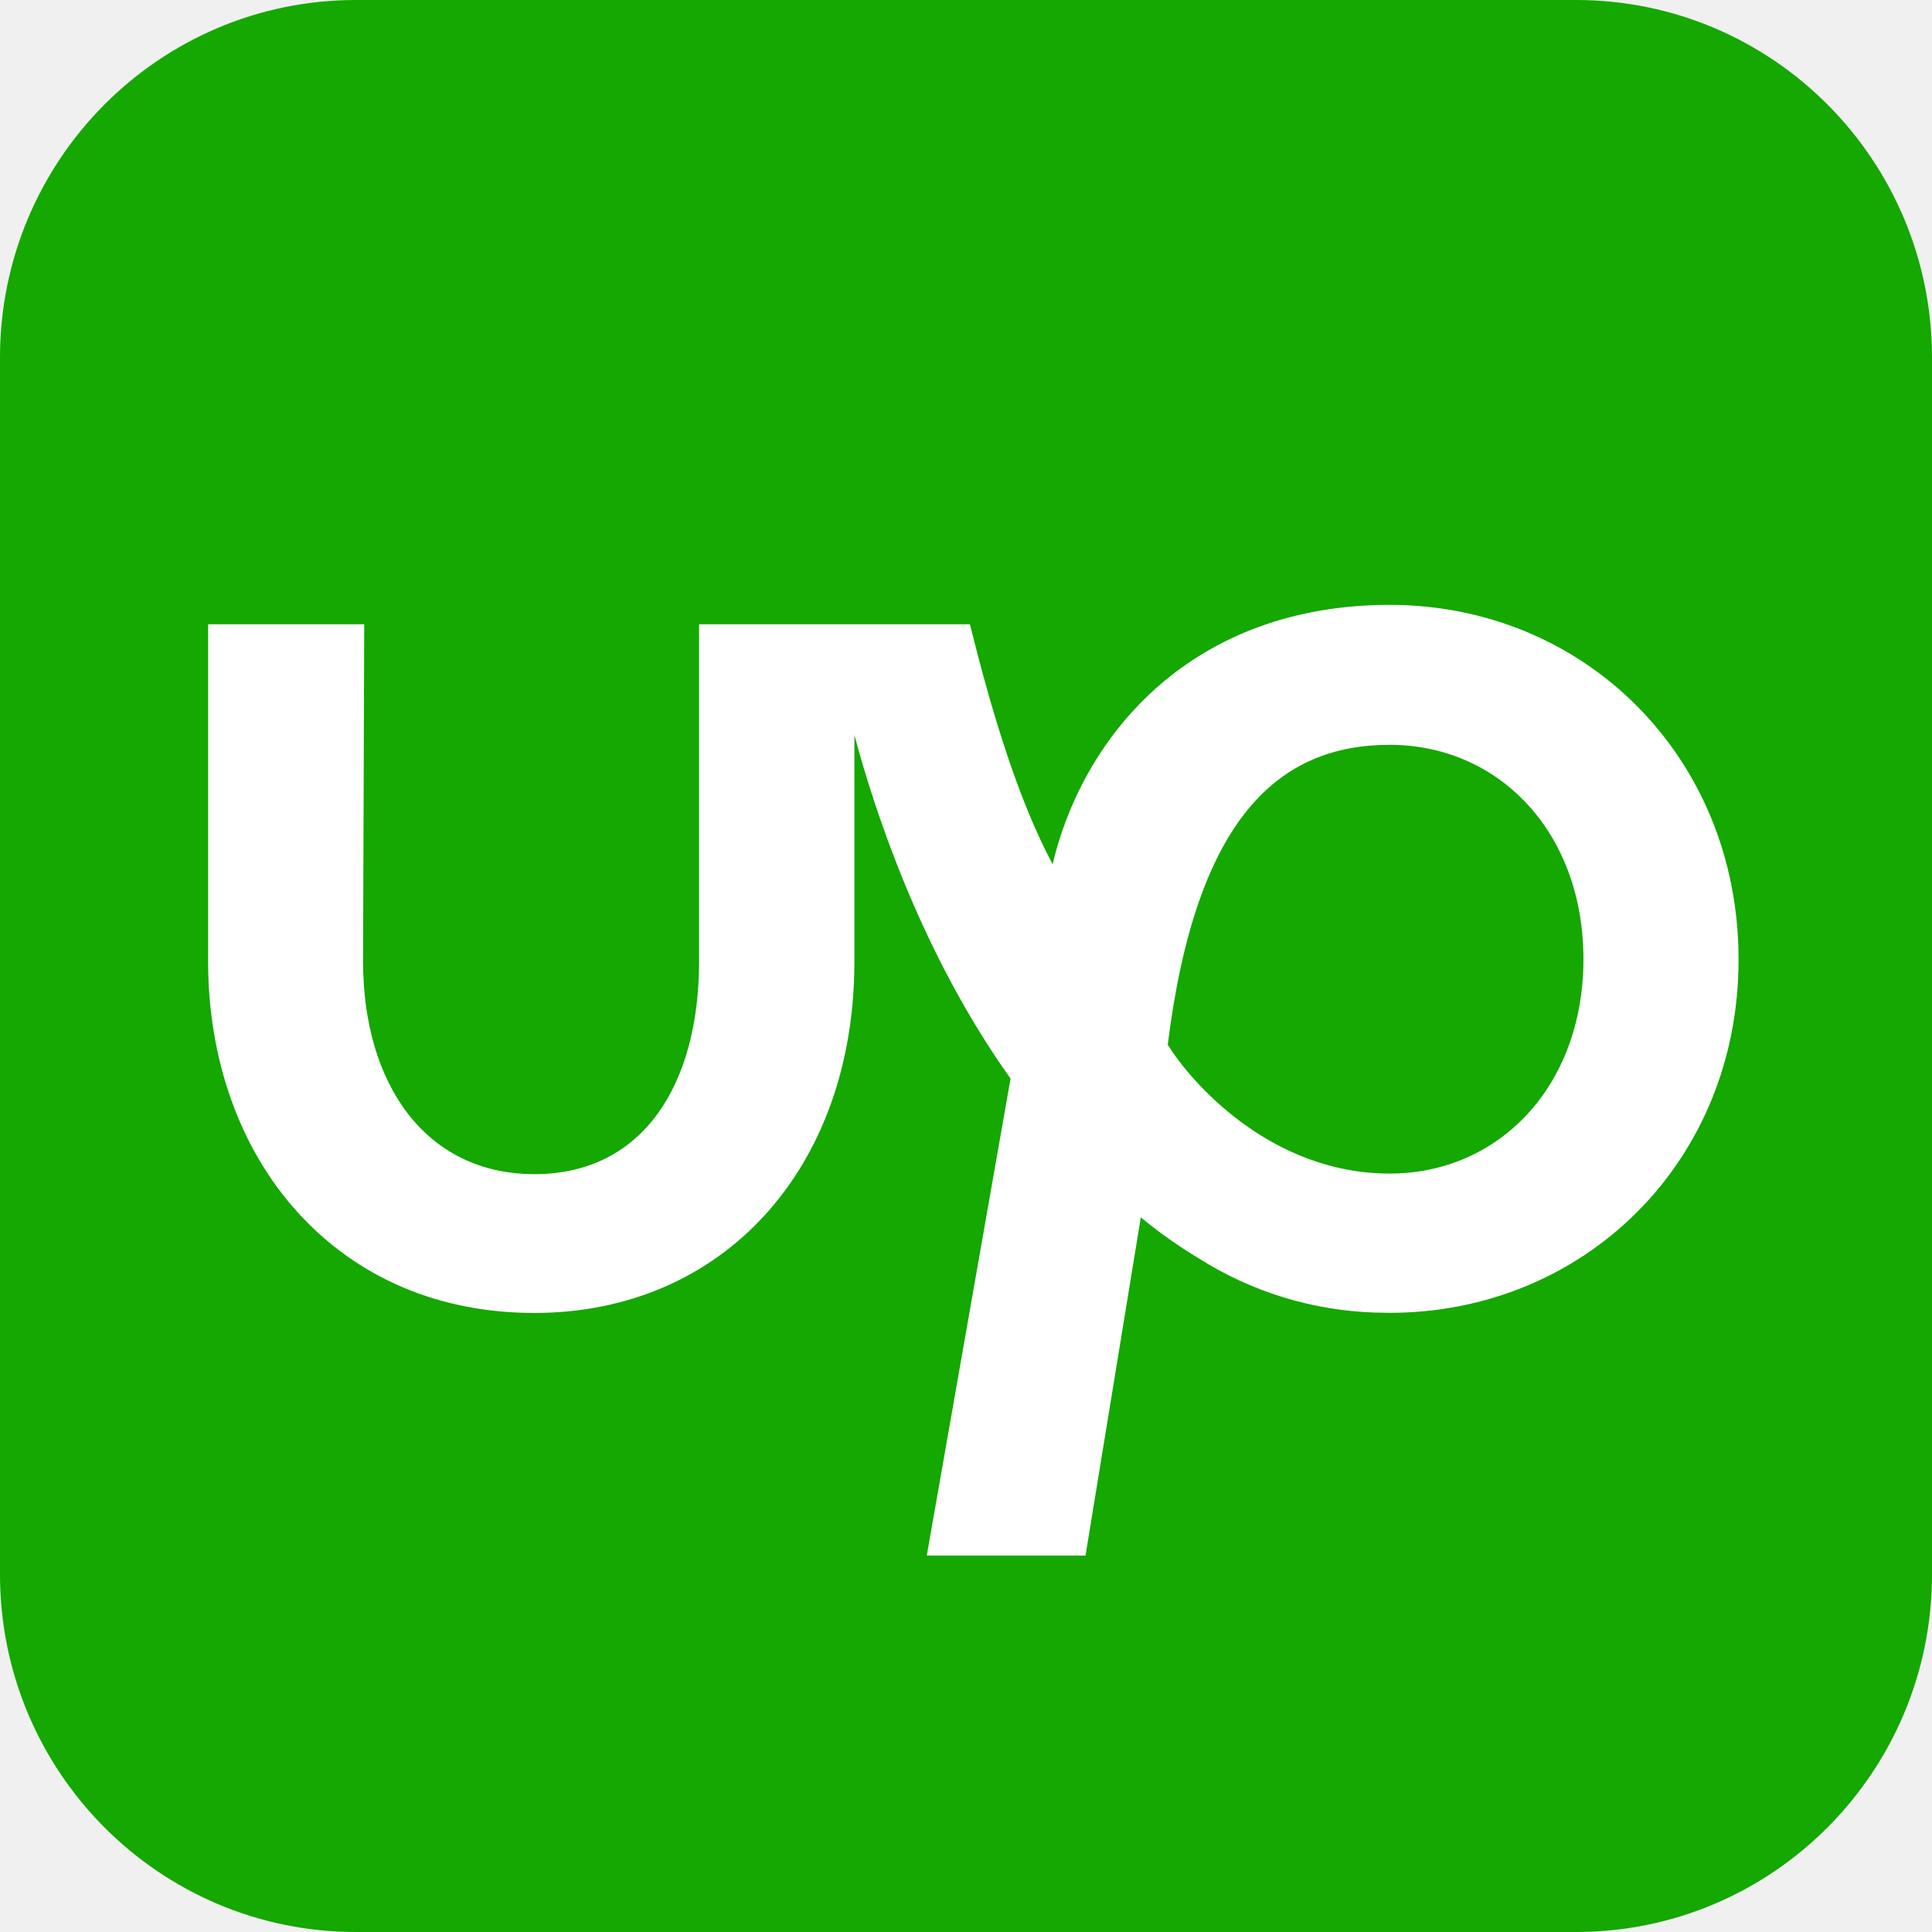
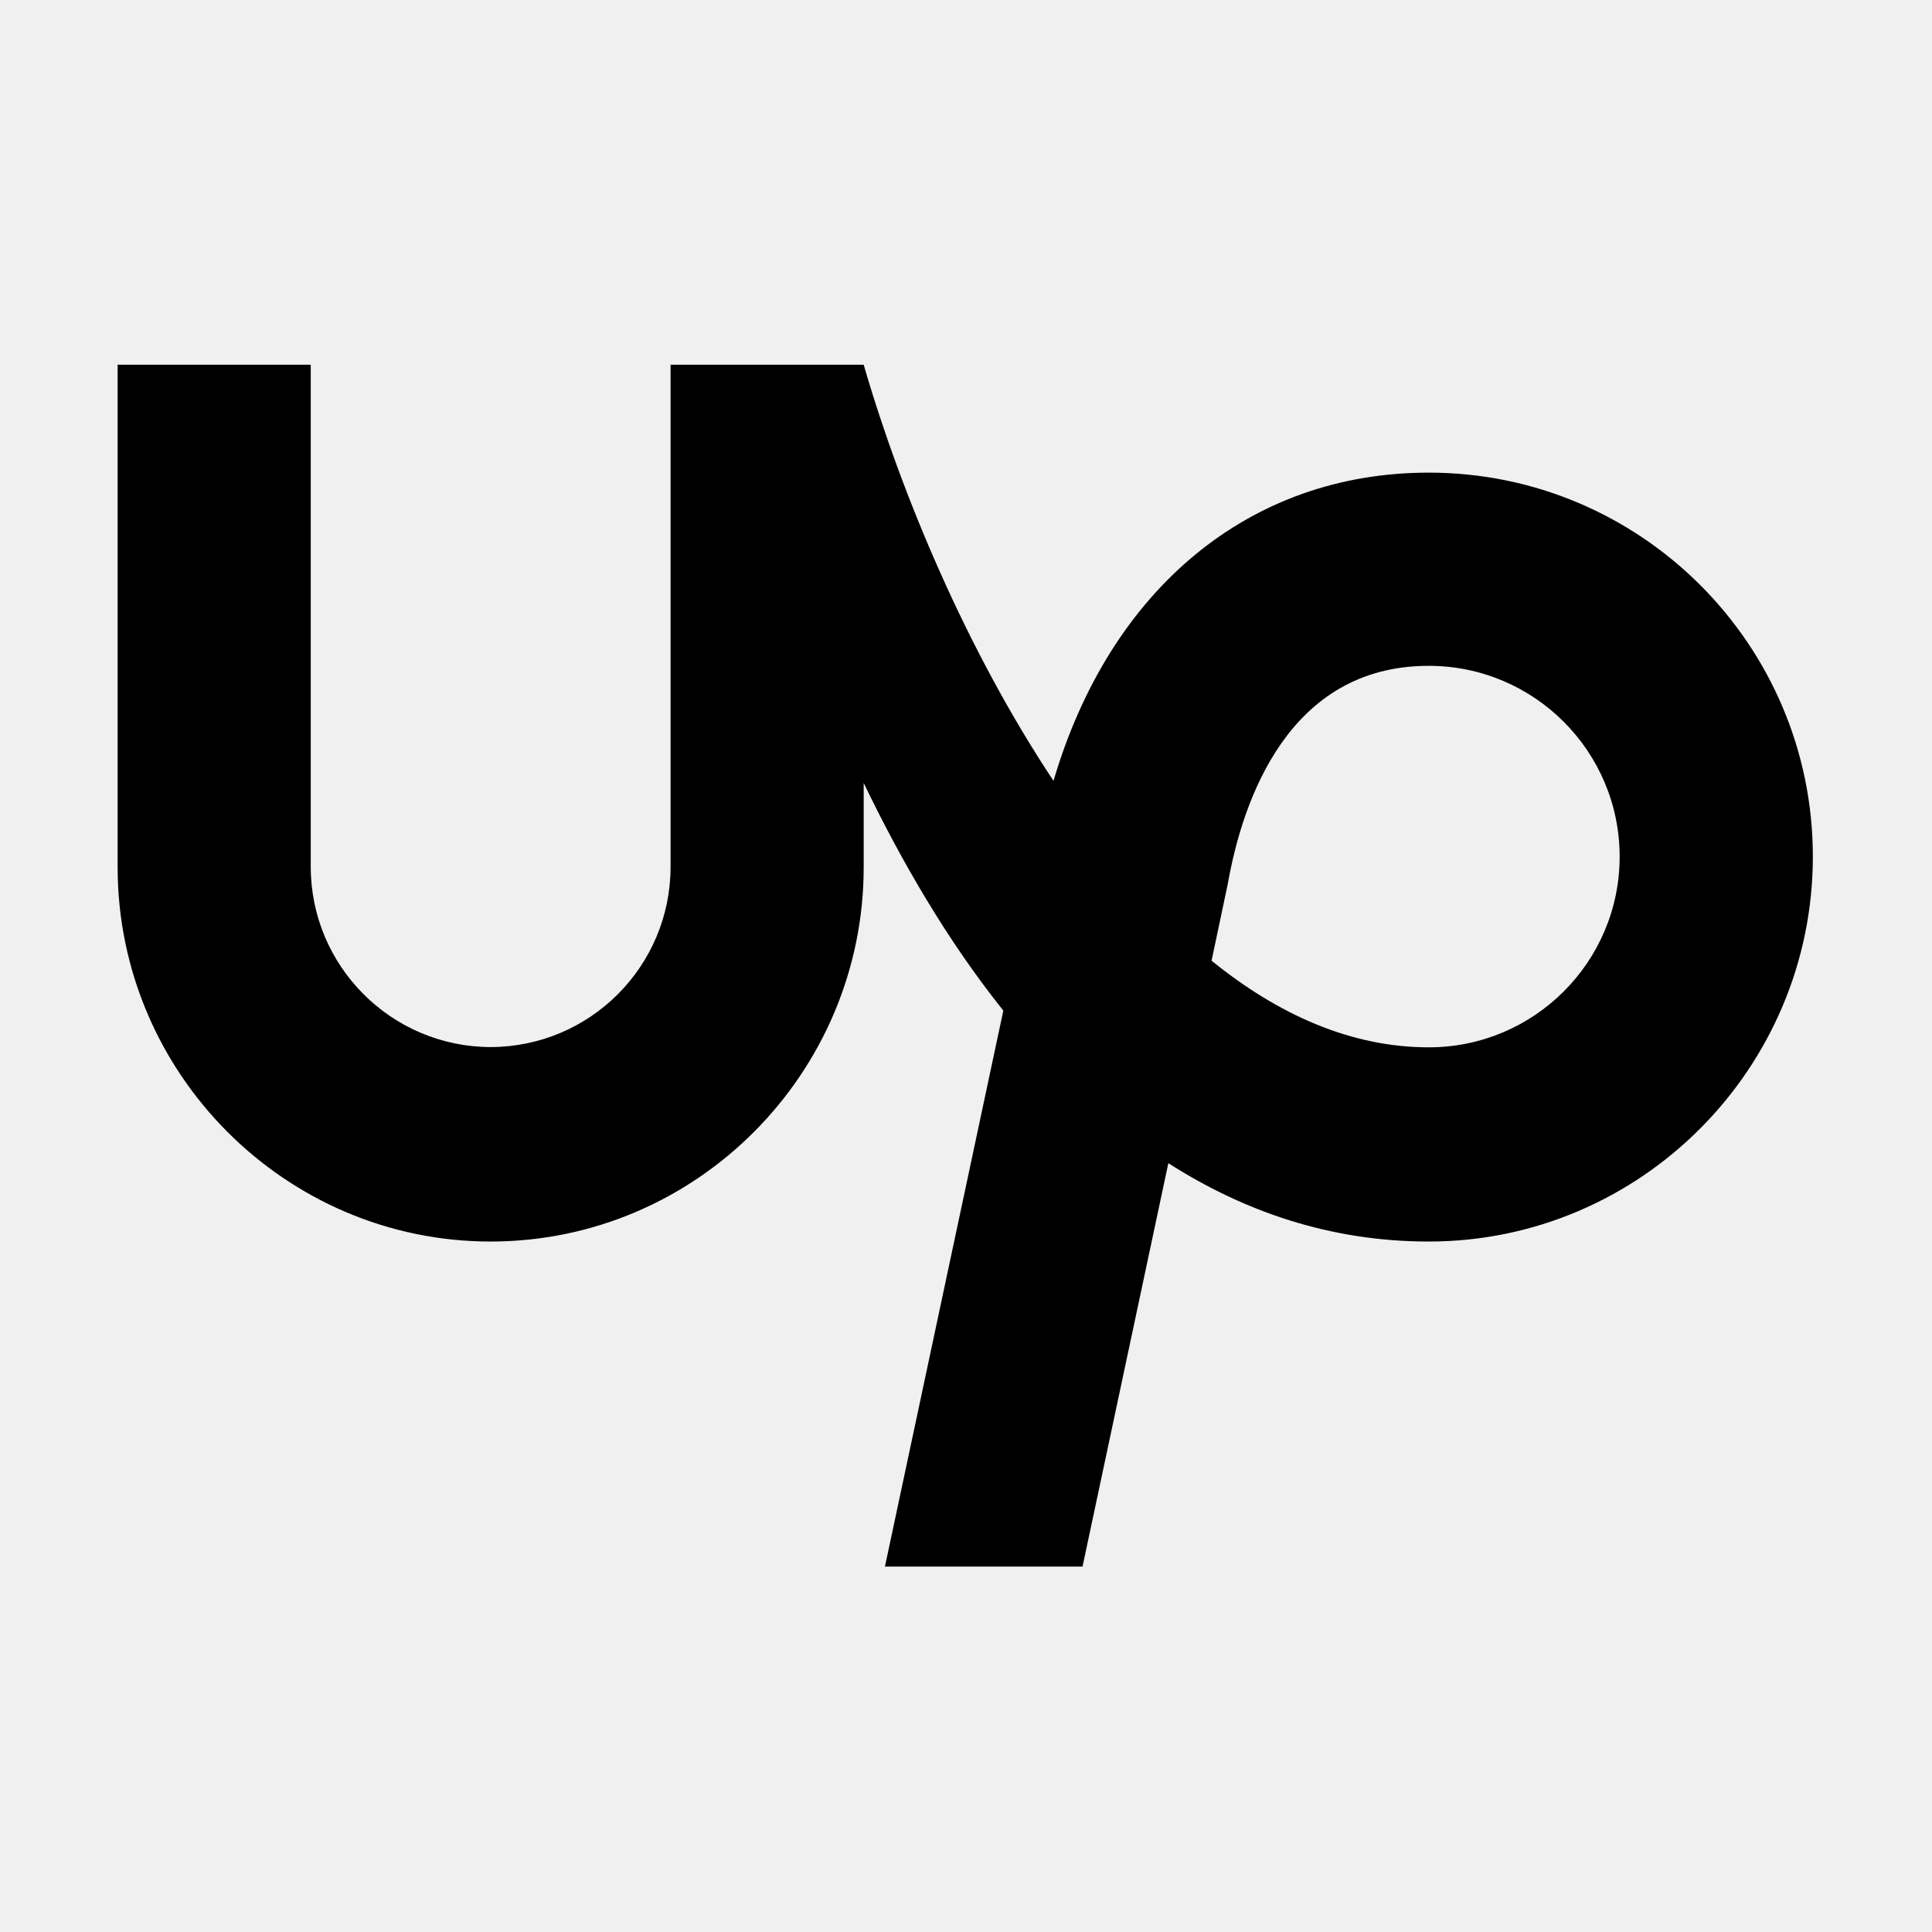
- <svg xmlns="http://www.w3.org/2000/svg" viewBox=".26 -.21 500 500">
-   <path d="m92.38-.21c-50.88 0-92.12 41.44-92.12 92.56v314.88c0 51.12 41.25 92.56 92.13 92.56h315.74c50.88 0 92.13-41.44 92.13-92.56v-314.88c0-51.12-41.25-92.56-92.13-92.56h-315.75z" fill="#14a800" />
-   <path d="m359.92 303.51c-31.11 0-51.69-24.01-57.45-33.35 7.36-59.01 28.93-77.61 57.45-77.61 28.18 0 50.13 22.53 50.13 55.48s-21.95 55.48-50.13 55.48m0-147.18c-50.71 0-79.13 33.07-87.25 67.12-9.24-17.34-16.04-40.54-21.4-62.1h-70.09v87.24c0 31.7-14.38 55.07-42.59 55.07s-44.37-23.37-44.37-55.06l.3-87.25h-40.4v87.24c0 25.47 8.26 48.56 23.26 65.04 15.48 16.98 36.64 25.95 61.19 25.95 48.78 0 82.81-37.41 82.81-90.96v-58.62c5.14 19.29 17.2 56.39 40.41 88.92l-21.68 123.44h41.08l14.31-87.52c4.7 3.89 9.68 7.41 14.9 10.55a90.604 90.604 0 0 0 45.69 14.09h.08c1.21 0 2.44.07 3.69.07 50.29 0 90.34-38.94 90.34-91.43.01-52.52-40-91.79-90.28-91.79" fill="#fff" />
+ <svg xmlns="http://www.w3.org/2000/svg" version="1.2" viewBox="0 0 2283 2283" width="1024" height="1024">
+   <path fill="currentColor" d="m2142.2 1012.2c0 250.1-203.4 454.9-453.8 454.9-117.1 0-219.1-35.9-307.8-92.6l-101.4 476.7h-233.5l139.9-657c-66.2-82.8-120.6-176.7-165-269v99.5c0 243.3-197.6 442.4-440.8 442.4-242.9 0-440.8-199.2-440.8-442.4v-593.7h228.2v593.7c0.3 117.1 95.2 212.3 212.6 212.6 117.4-0.3 212.3-95.2 212.6-212.6v-593.7h228.2c45 154.9 122.6 338.7 224.3 491.7 66.8-226.7 231.5-364.2 443.4-364.2 250.5-0.1 453.9 203.3 453.9 453.7zm-228.3 0.2c0-124.6-101.1-225.6-225.6-225.6-166.3 0-219.8 160-237 255.2l-0.7 3.6-18.9 89.6c78.3 63.6 164.7 102.4 256.6 102.4 124.5 0.1 225.6-101 225.6-225.2z" />
</svg>
